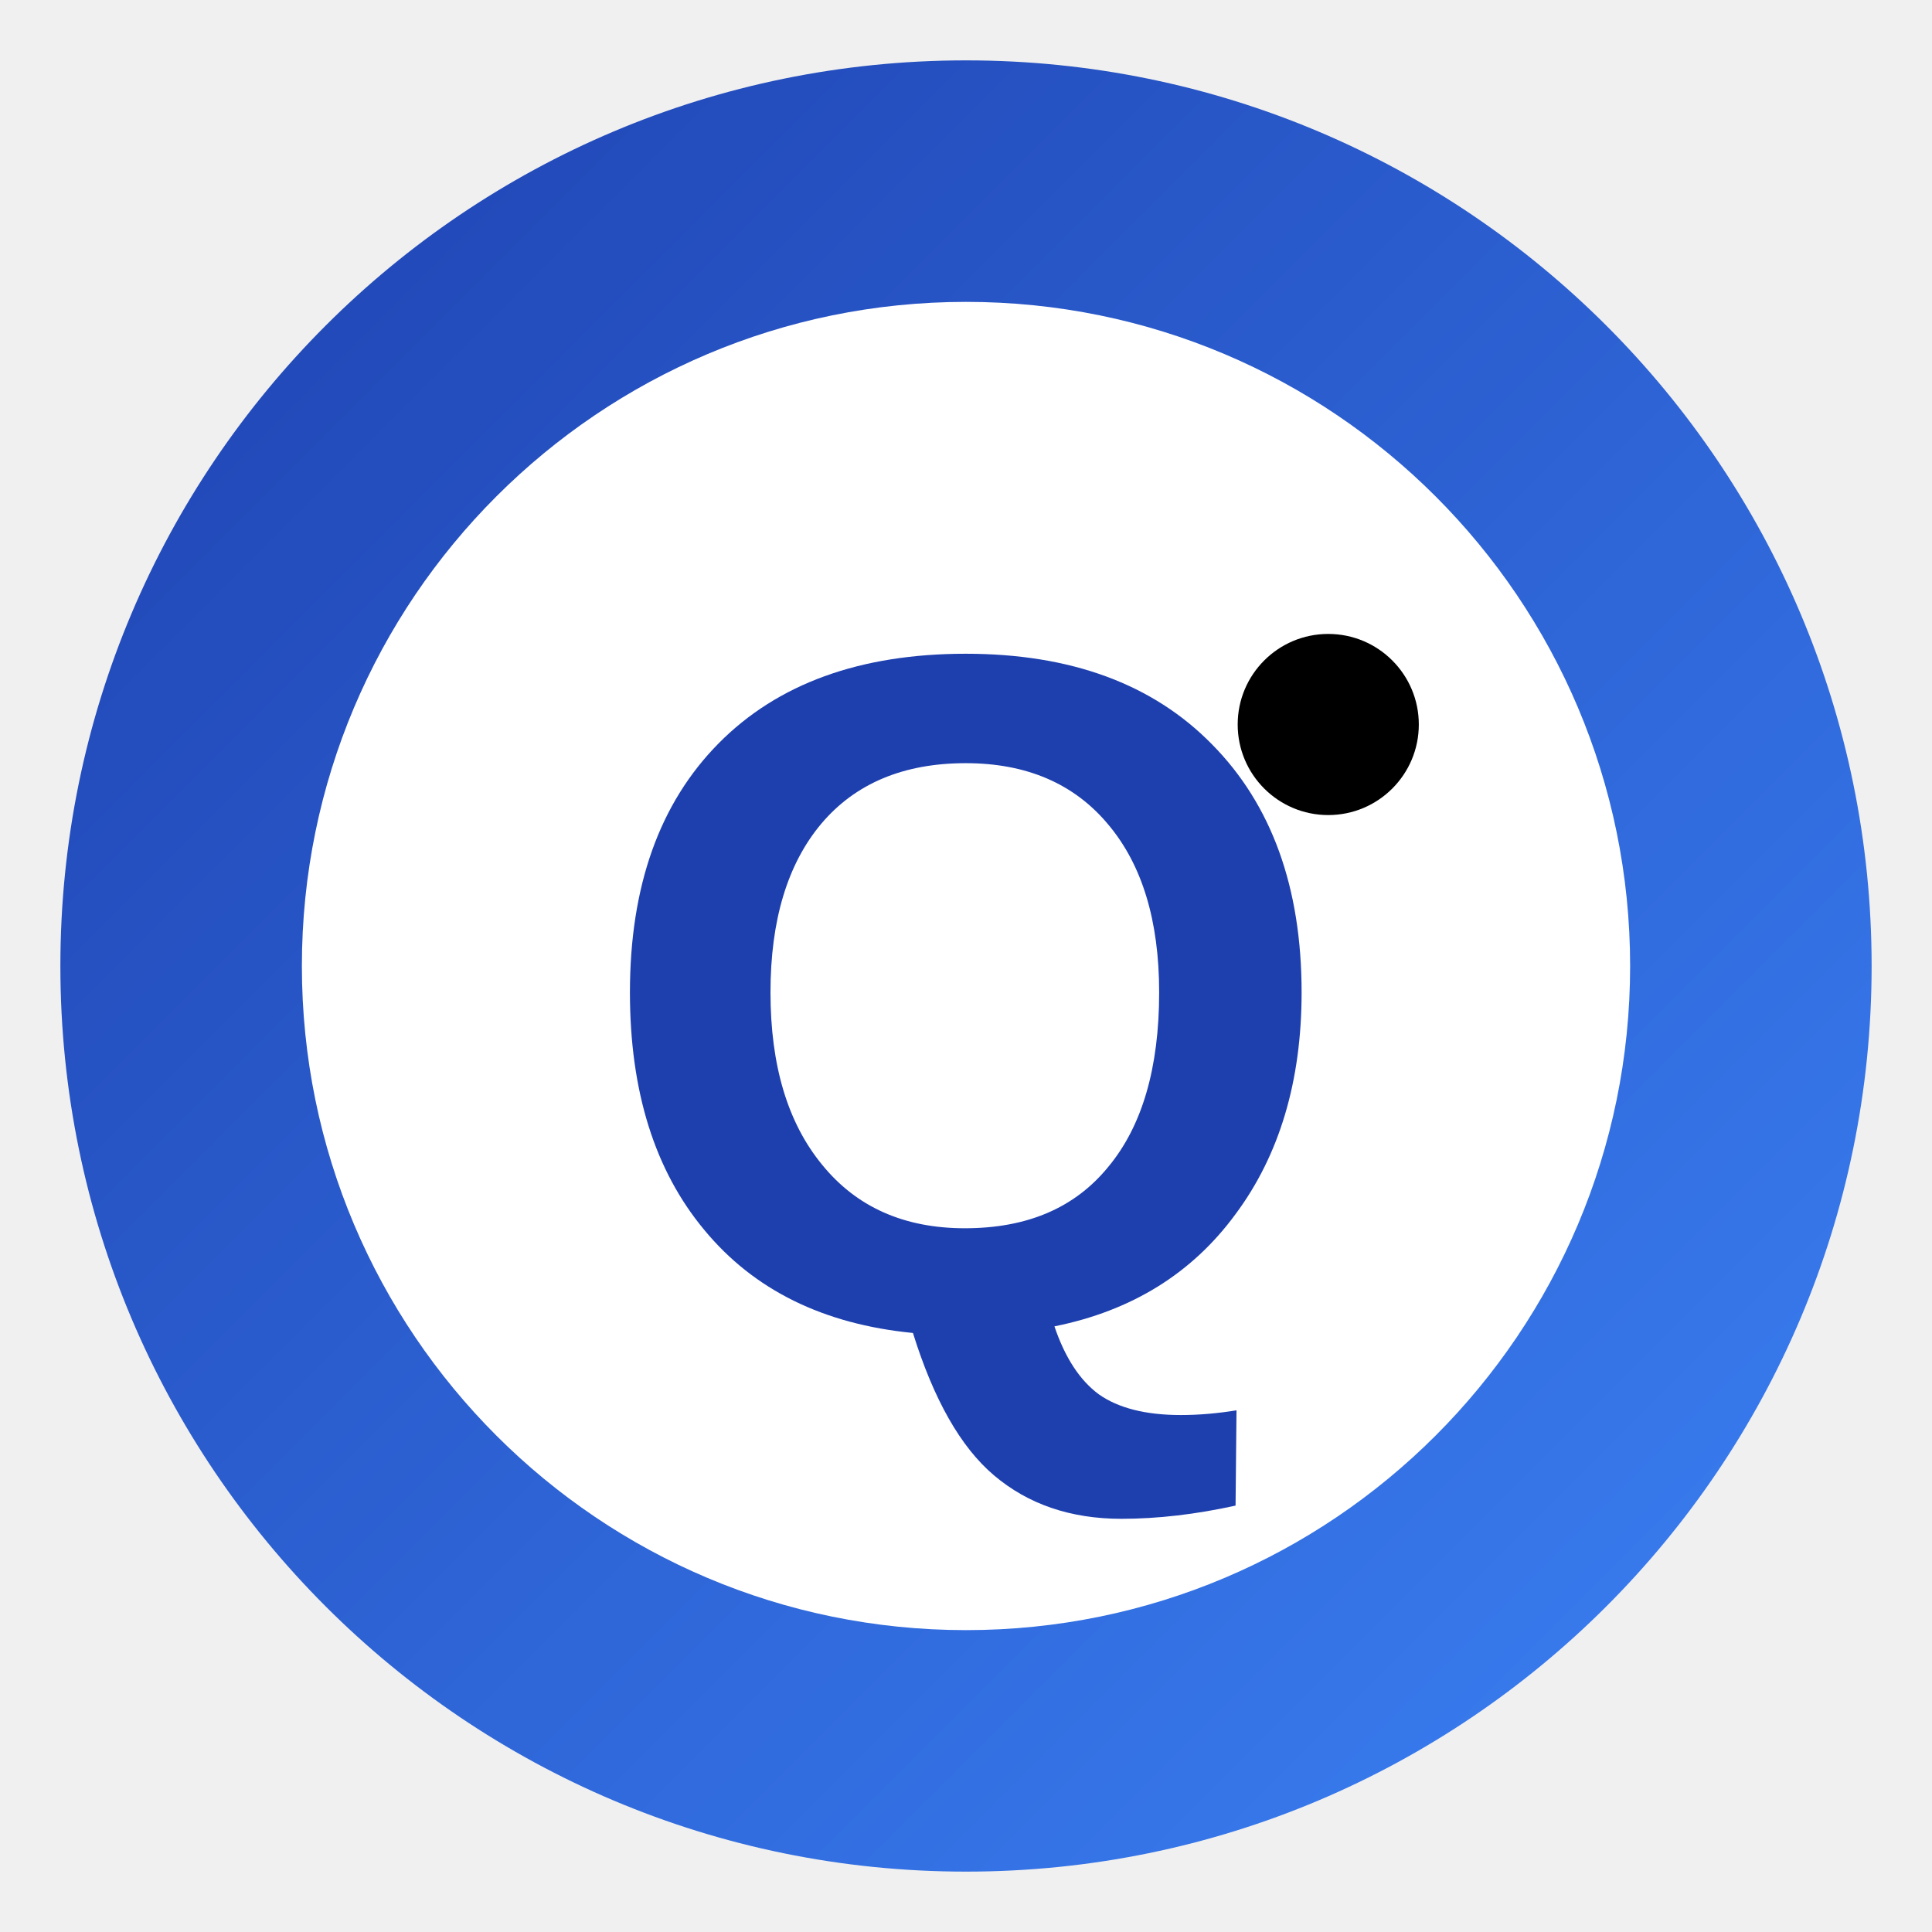
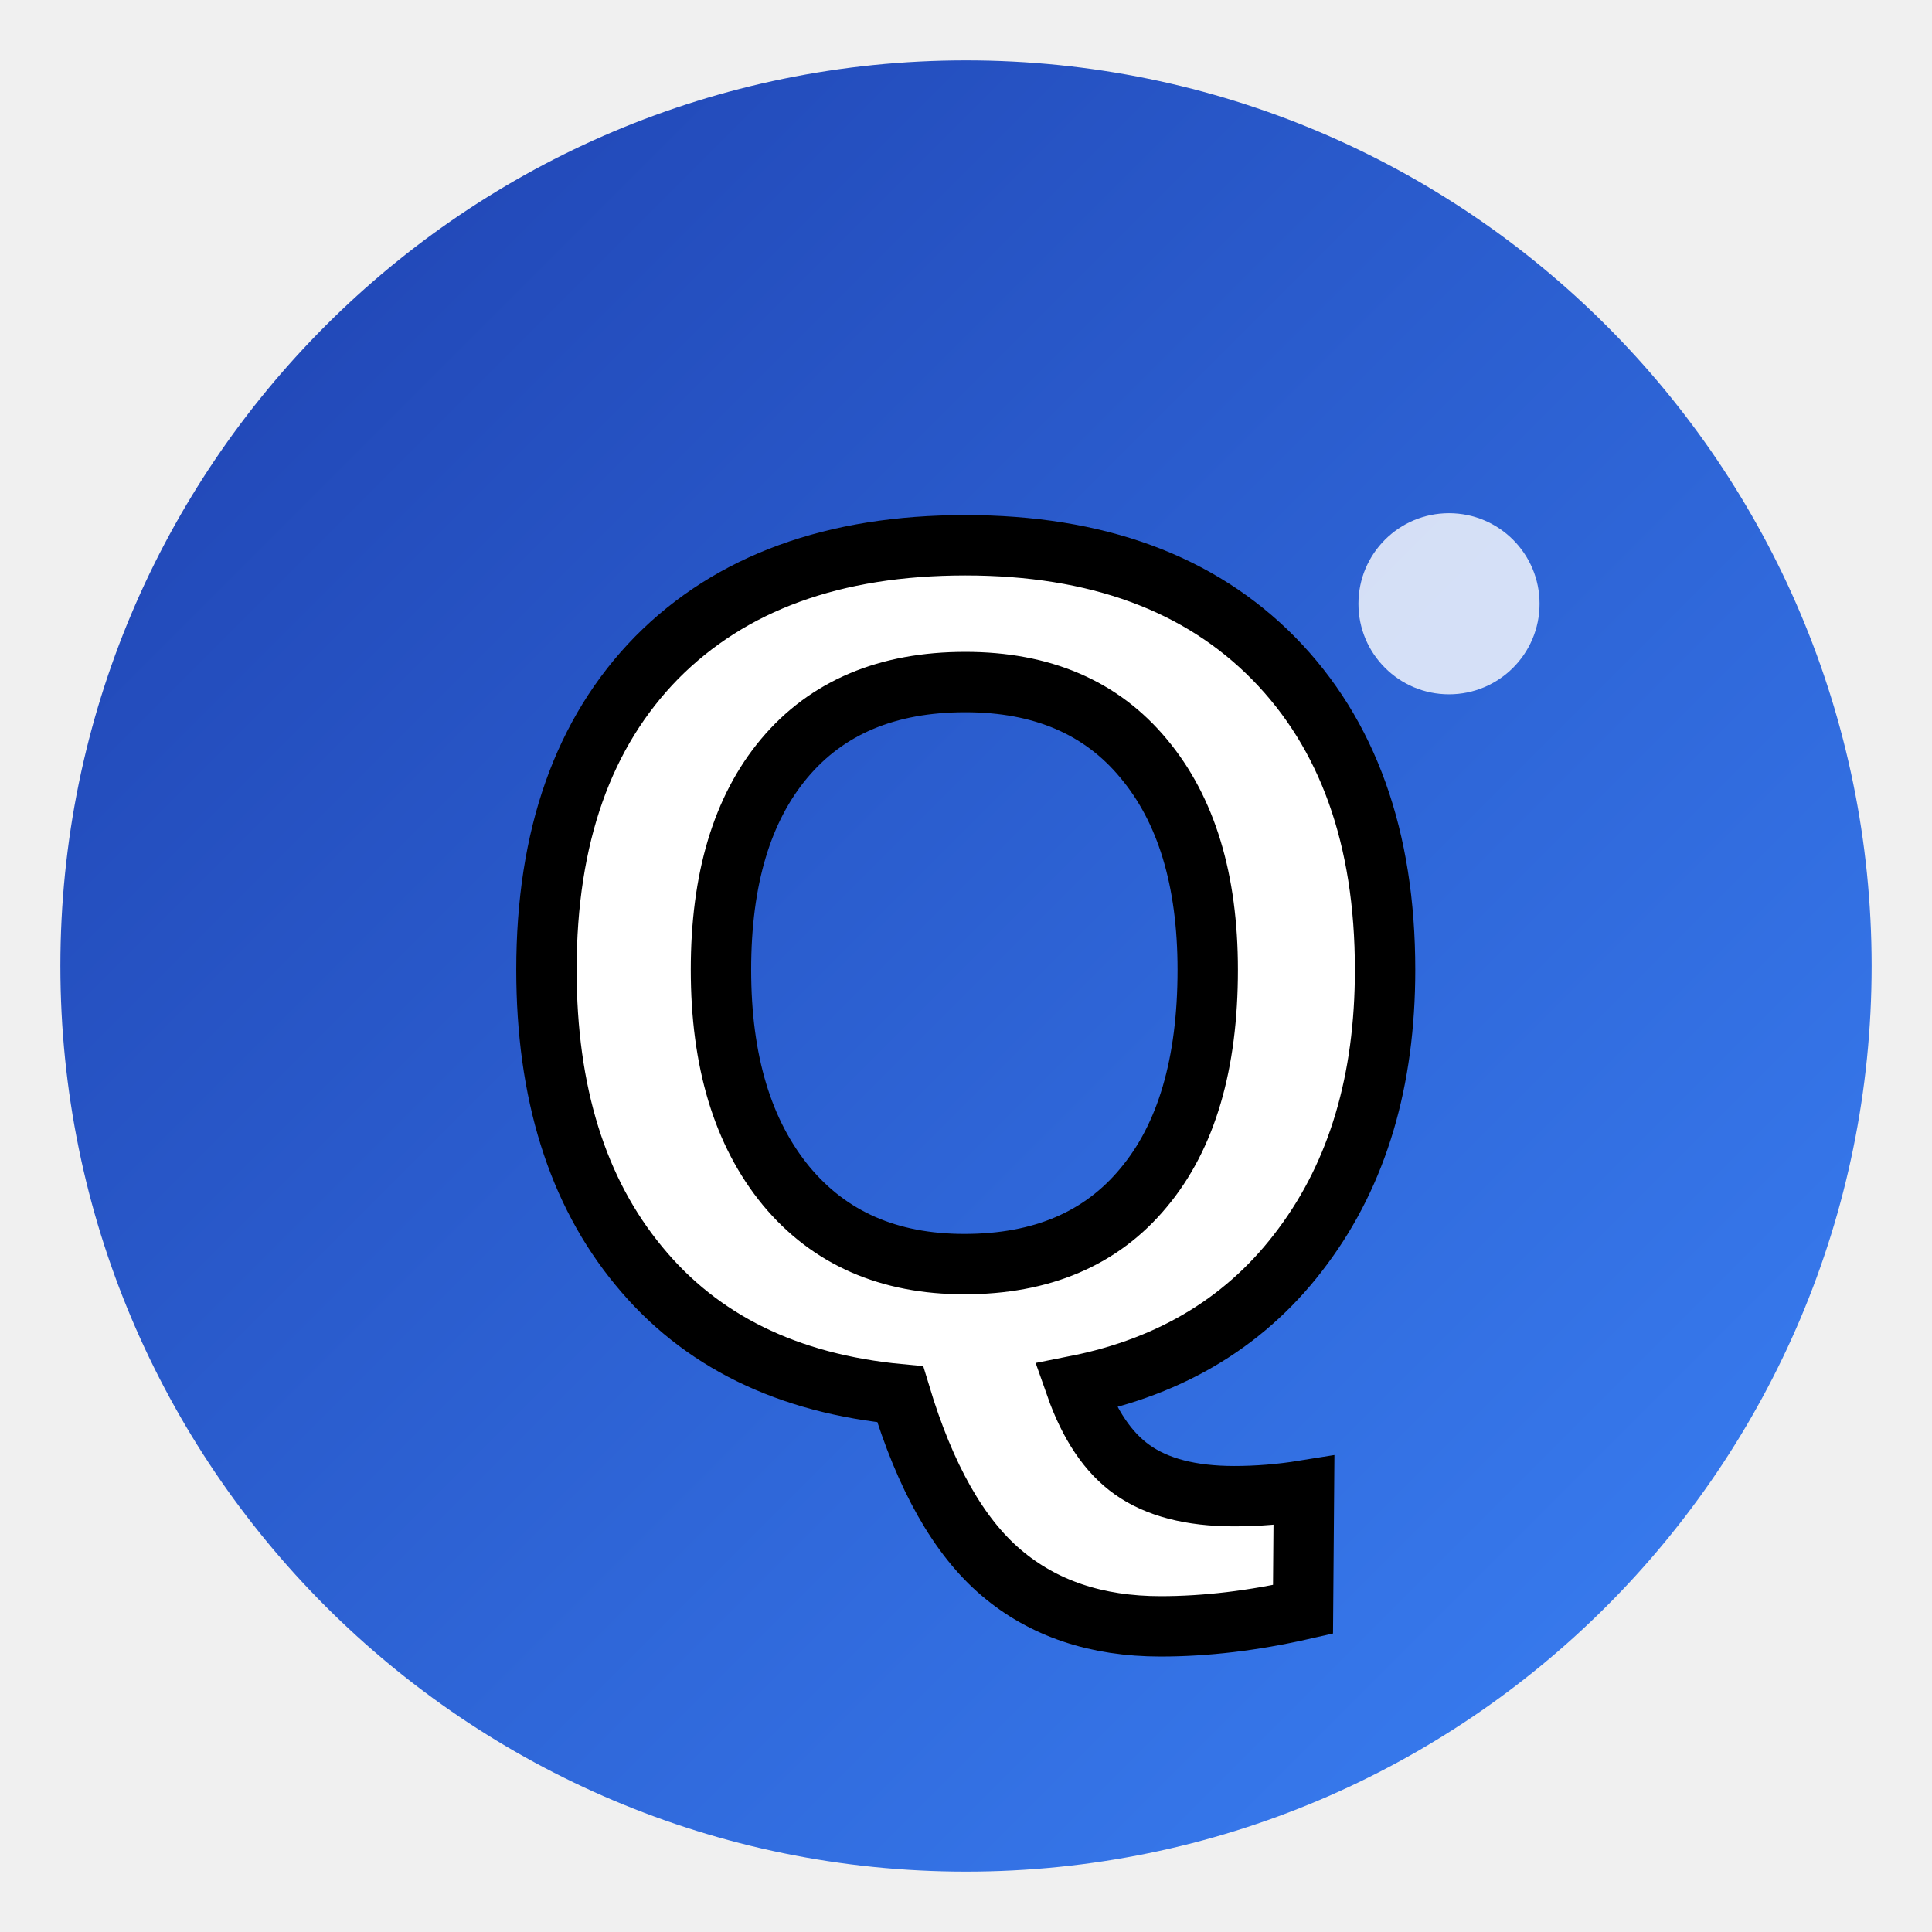
<svg xmlns="http://www.w3.org/2000/svg" width="32" height="32" viewBox="0 0 32 32">
  <defs>
    <linearGradient id="faviconGradient" x1="0%" y1="0%" x2="100%" y2="100%">
      <stop offset="0%" stop-color="#1E40AF" />
      <stop offset="100%" stop-color="#3B82F6" />
    </linearGradient>
  </defs>
  <circle cx="16" cy="16" r="15" fill="url(#faviconGradient)" />
-   <circle cx="16" cy="16" r="11" fill="#FFFFFF" />
-   <text x="16" y="22" font-family="'Google Sans', Arial, sans-serif" font-size="16" font-weight="600" text-anchor="middle" fill="#1E40AF">Q</text>
-   <circle cx="22" cy="12" r="1.5" fill="#000000" />
+   <text x="16" y="23" font-family="'Google Sans', Arial, sans-serif" font-size="20" font-weight="600" text-anchor="middle" fill="#FFFFFF" stroke="#000000" stroke-width="1">Q</text>
+   <circle cx="24" cy="10" r="1.5" fill="#FFFFFF" opacity="0.8" />
</svg>
